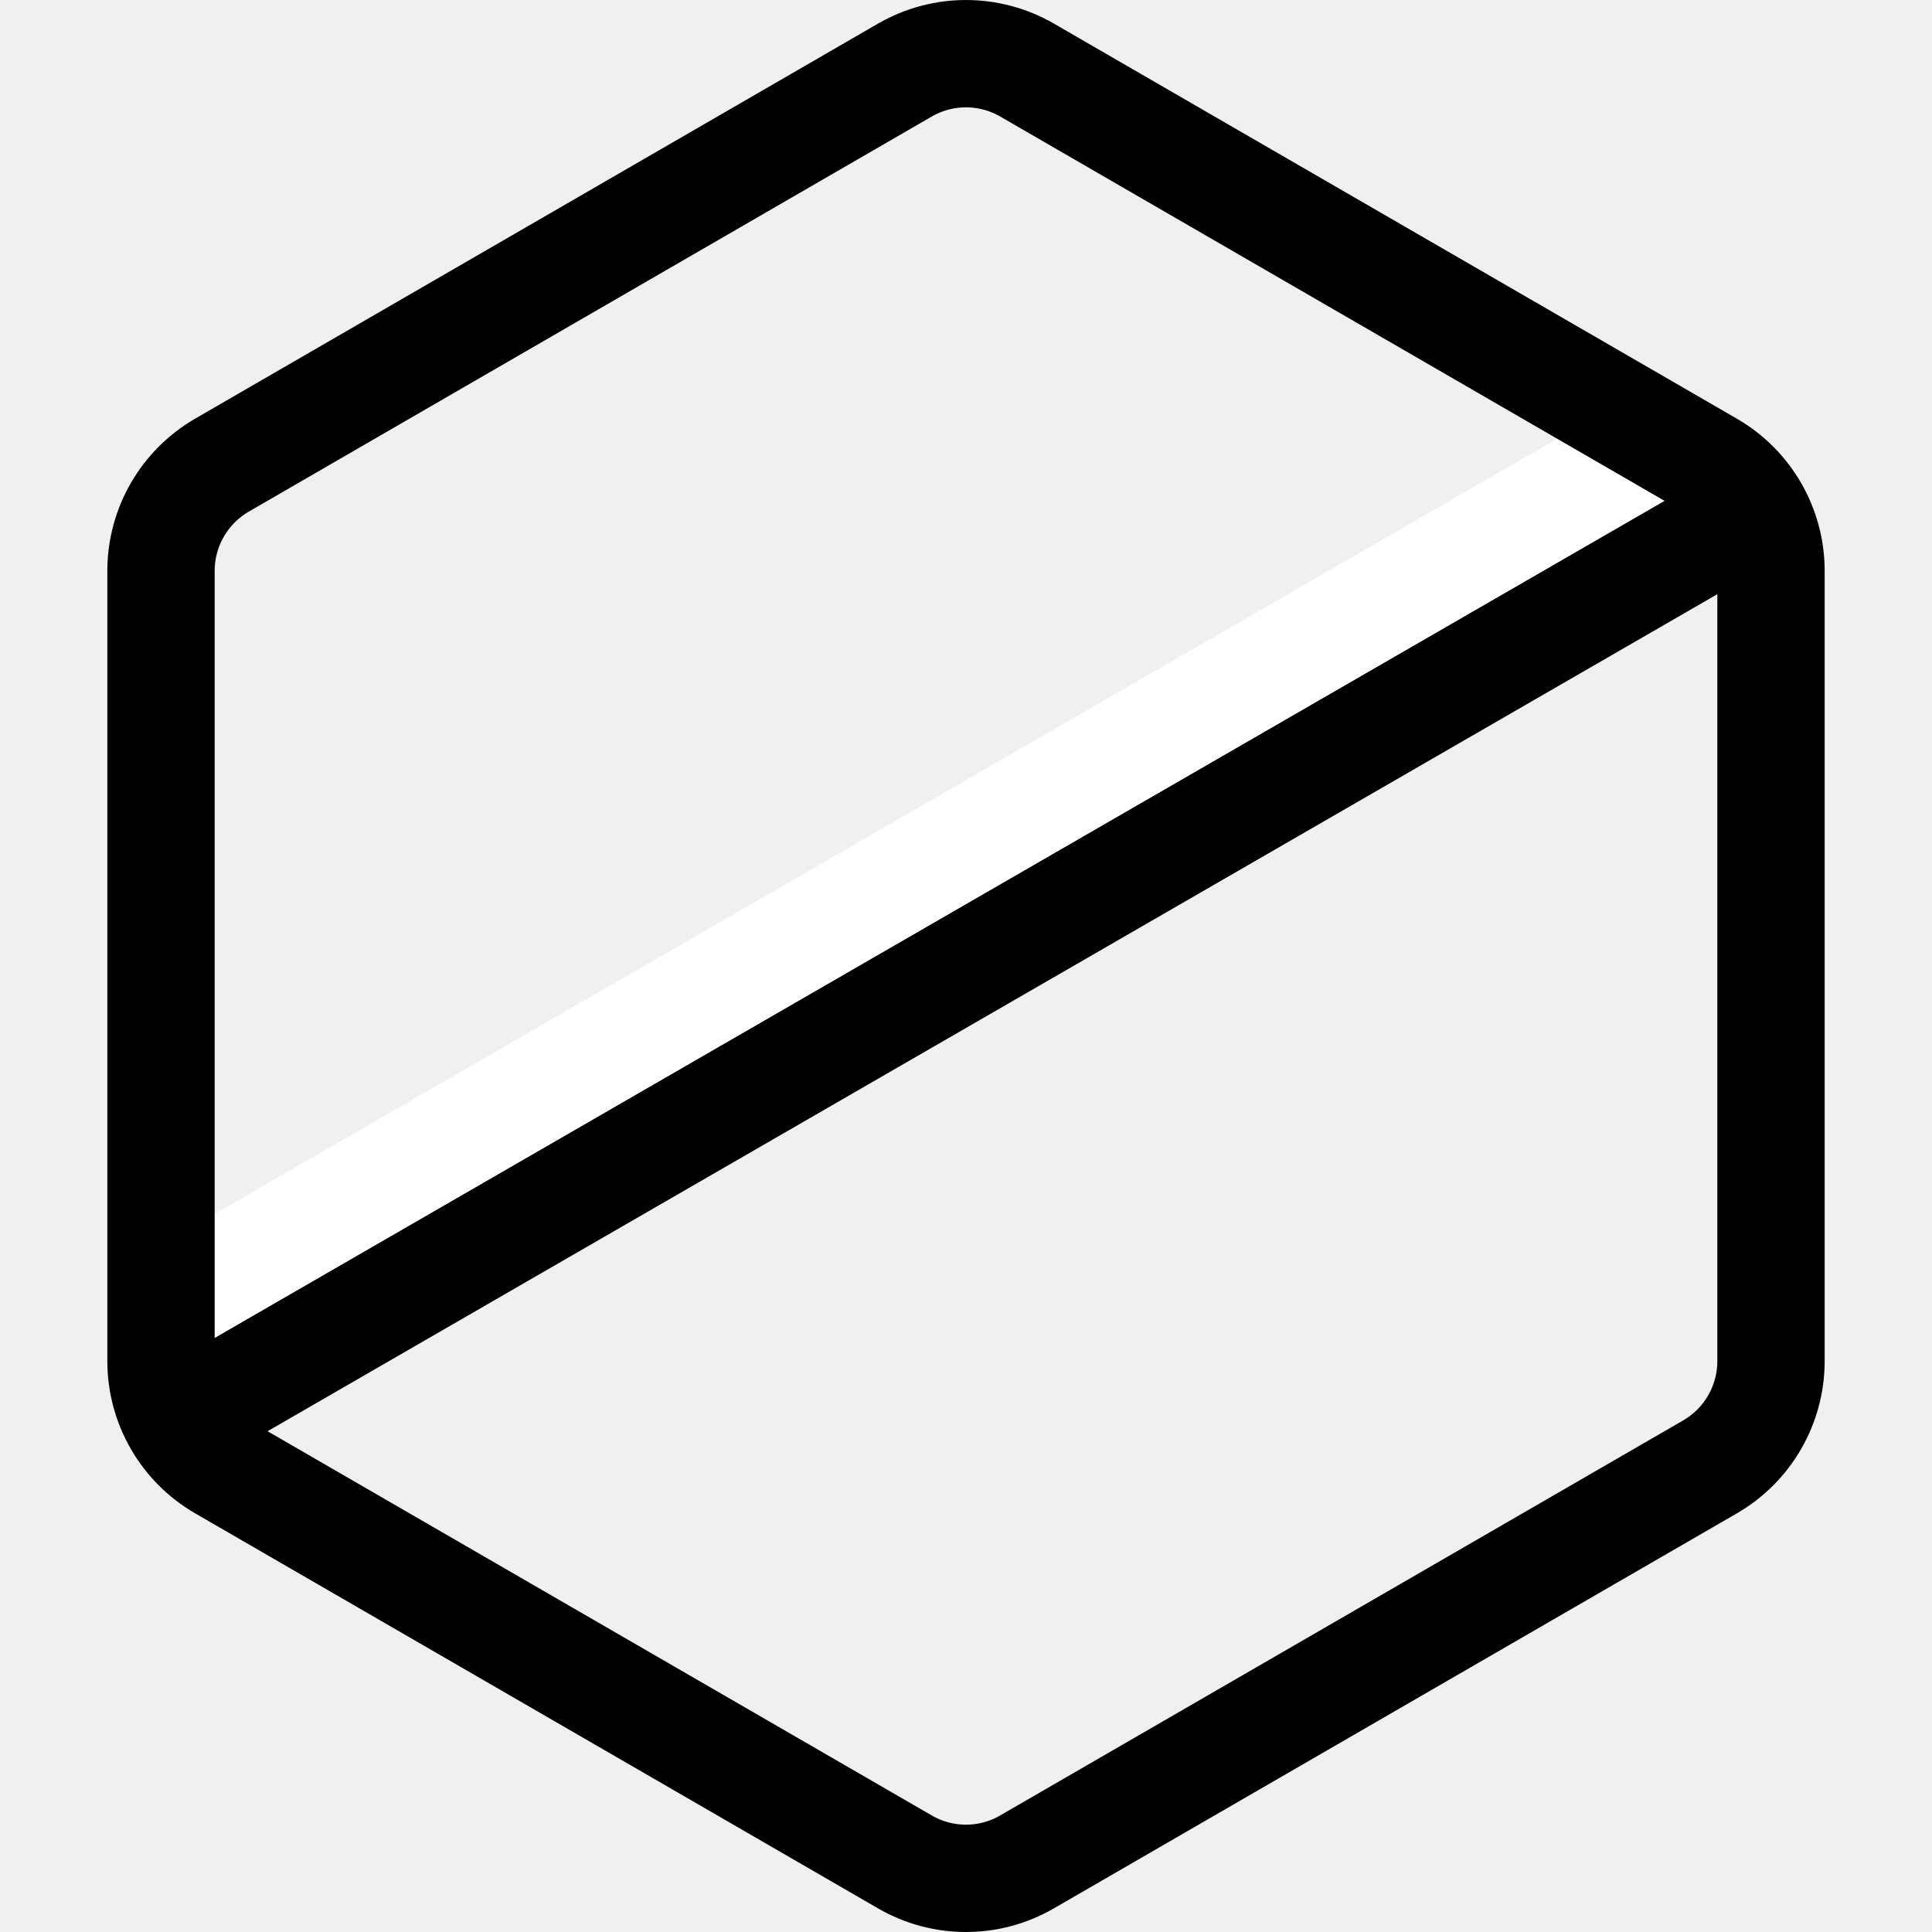
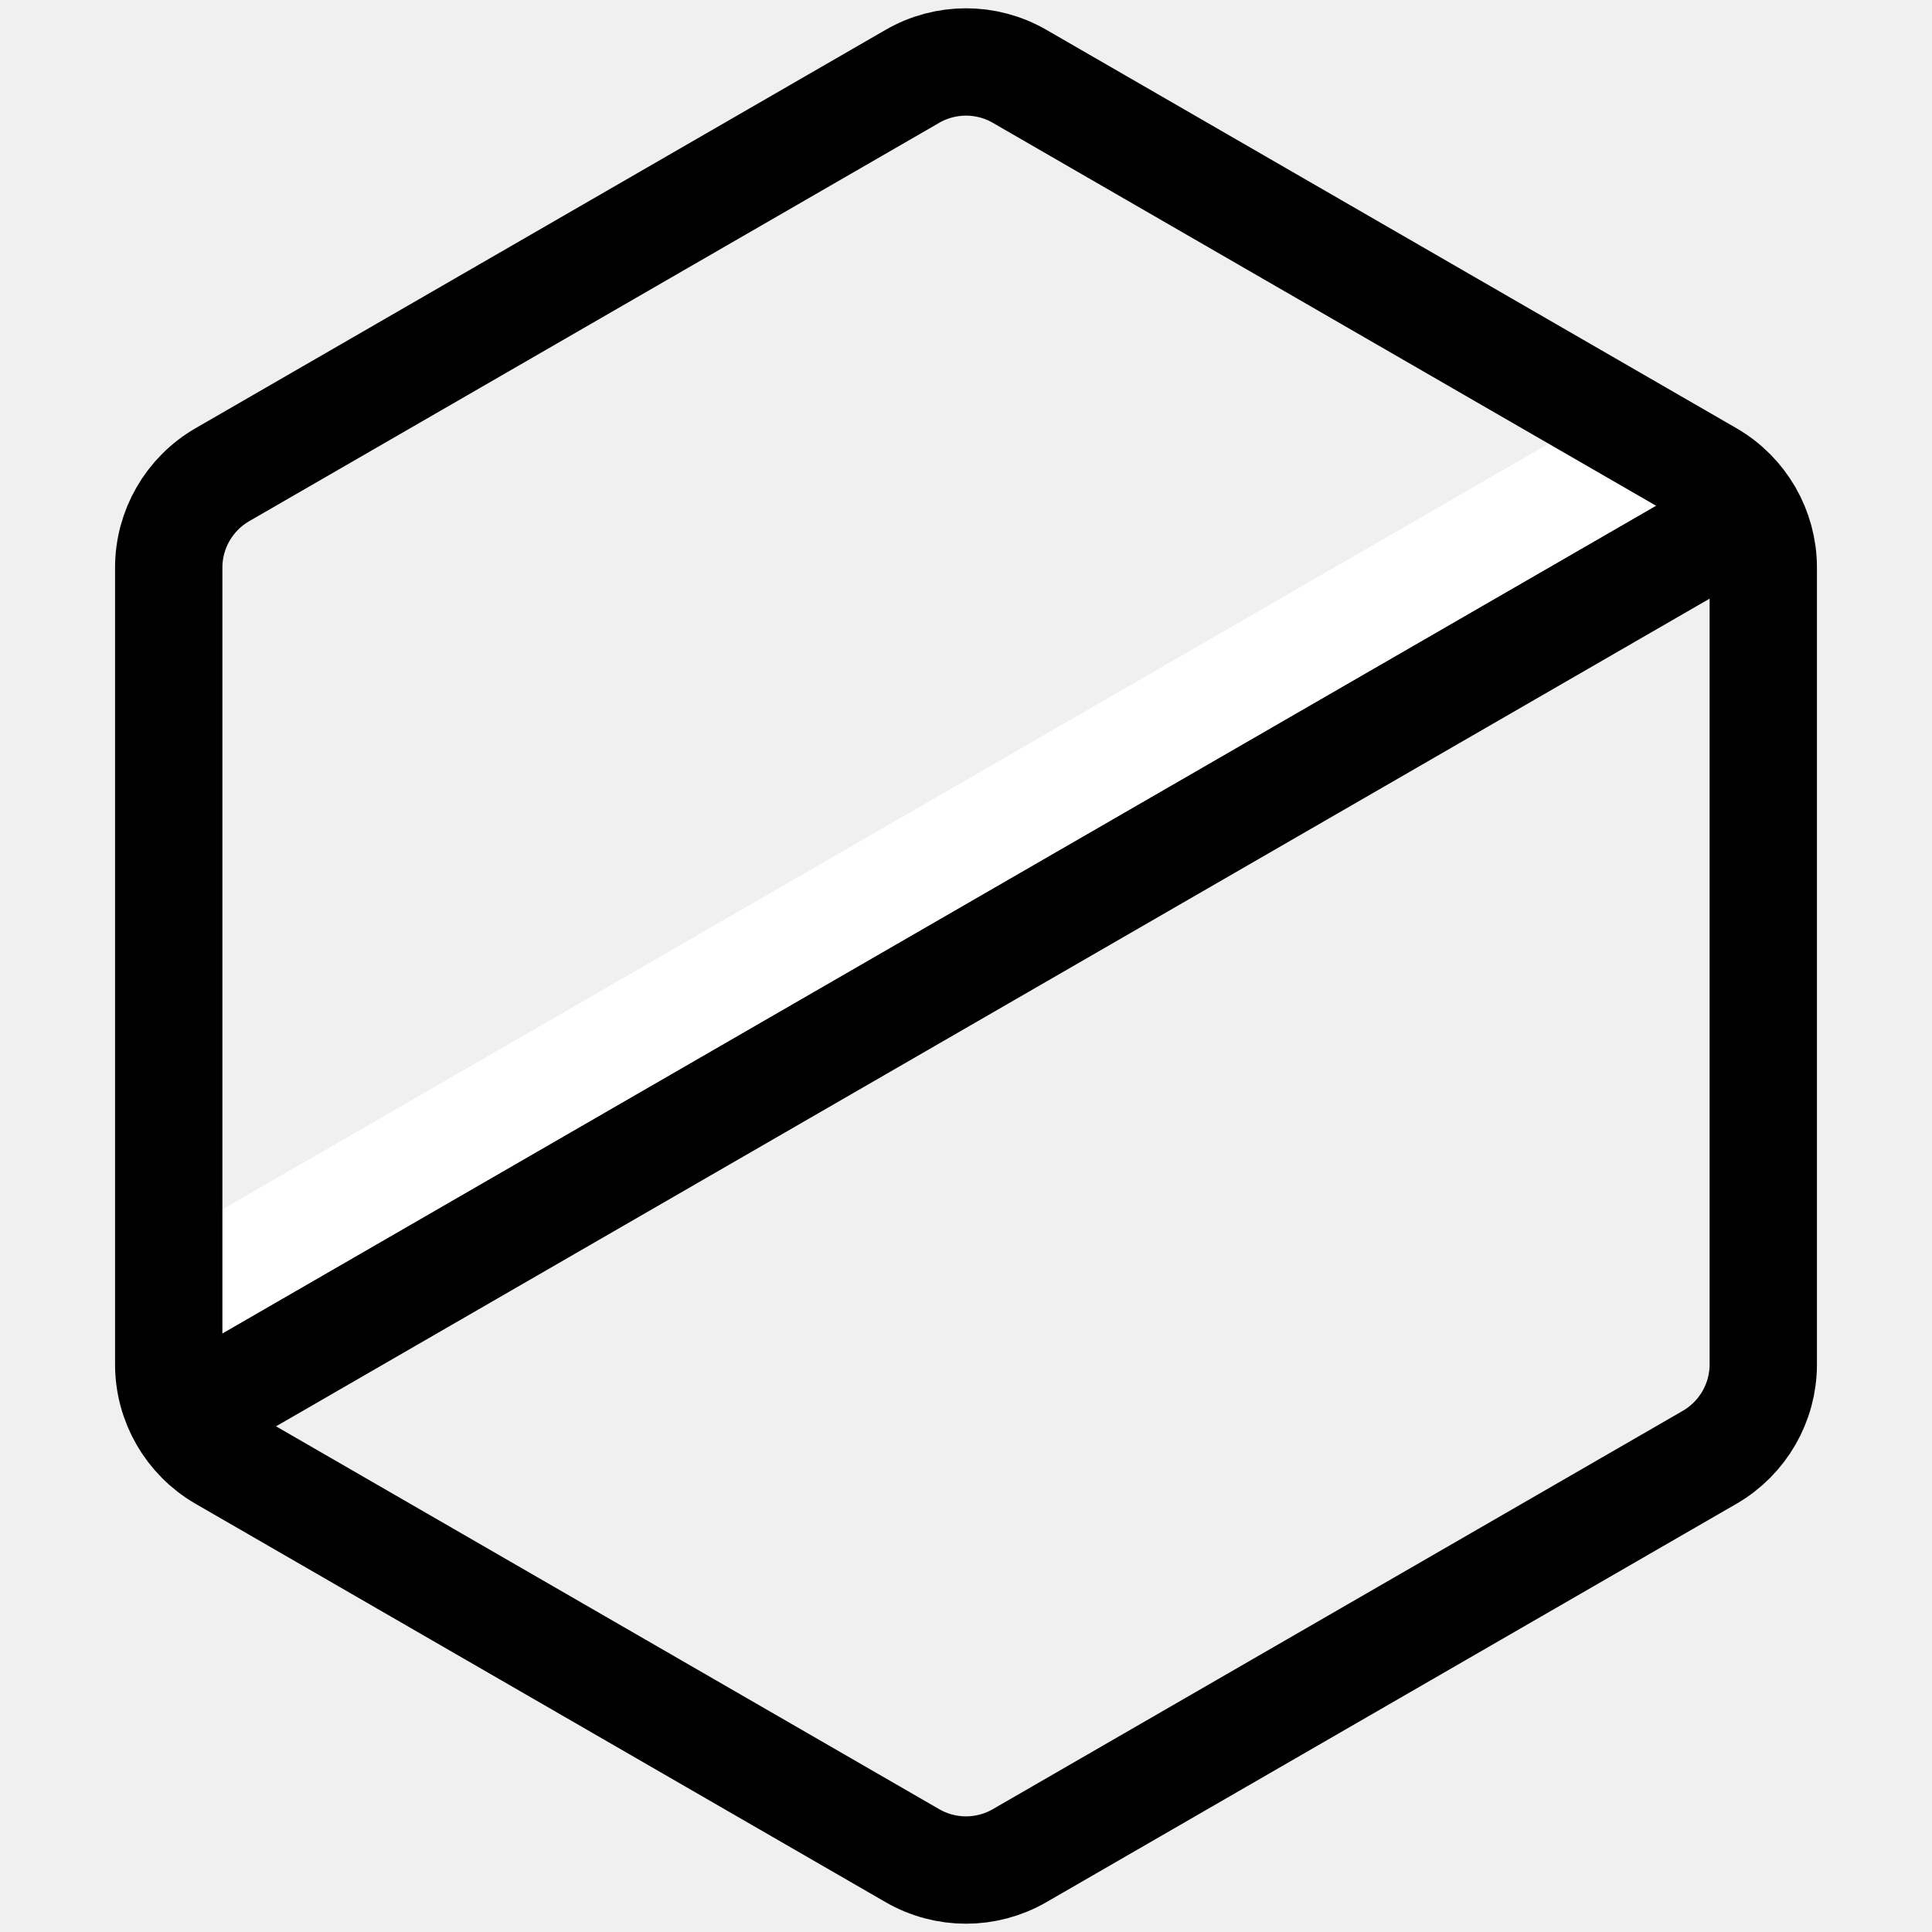
- <svg xmlns="http://www.w3.org/2000/svg" width="36px" height="36px" viewBox="0 0 36 36" version="1.1">
-   <g id="dtpr_icons-/-container-/-hexagon_d_cross" stroke="none" stroke-width="1" fill="none" fill-rule="evenodd">
-     <rect id="Rectangle" fill="#000000" transform="translate(18, 18) rotate(-30) translate(-18, -18) " x="1" y="17" width="34" height="2" />
-     <rect id="Rectangle" fill="#FFFFFF" transform="translate(17, 16.26795) rotate(-30) translate(-17, -16.26795) " x="1" y="15.268" width="32" height="2" />
-     <g id="Group-6" transform="translate(4, 2)" stroke="#000000" stroke-width="2">
-       <path d="M29,23.362 C29,24.175 28.567,24.926 27.864,25.333 L15.137,32.694 C14.434,33.102 13.566,33.102 12.863,32.695 L0.135,25.332 C-0.567,24.926 -1,24.174 -1,23.362 L-1,8.638 C-1,7.825 -0.567,7.075 0.136,6.667 L12.864,-0.696 C13.567,-1.101 14.433,-1.101 15.137,-0.695 L27.863,6.667 C28.567,7.074 29,7.825 29,8.638 L29,23.362 Z" id="Stroke-26" />
-     </g>
-   </g>
+ <svg xmlns="http://www.w3.org/2000/svg" width="36" height="36" viewBox="0 0 36 36" fill="none">
+   <rect x="2.778" y="25.634" width="34" height="2" transform="rotate(-30 2.77759 25.634)" fill="black" />
+   <rect x="2.644" y="23.402" width="32" height="2" transform="rotate(-30 2.64355 23.4019)" fill="white" />
+   <path d="M31.856 8.845L19 1.423C18.381 1.065 17.619 1.065 17 1.423L4.144 8.845C3.525 9.203 3.144 9.863 3.144 10.577V25.423C3.144 26.137 3.525 26.797 4.144 27.155L17 34.577C17.619 34.935 18.381 34.935 19 34.577L31.856 27.155C32.475 26.797 32.856 26.137 32.856 25.423V10.577C32.856 9.863 32.475 9.203 31.856 8.845Z" stroke="black" stroke-width="2" />
</svg>
